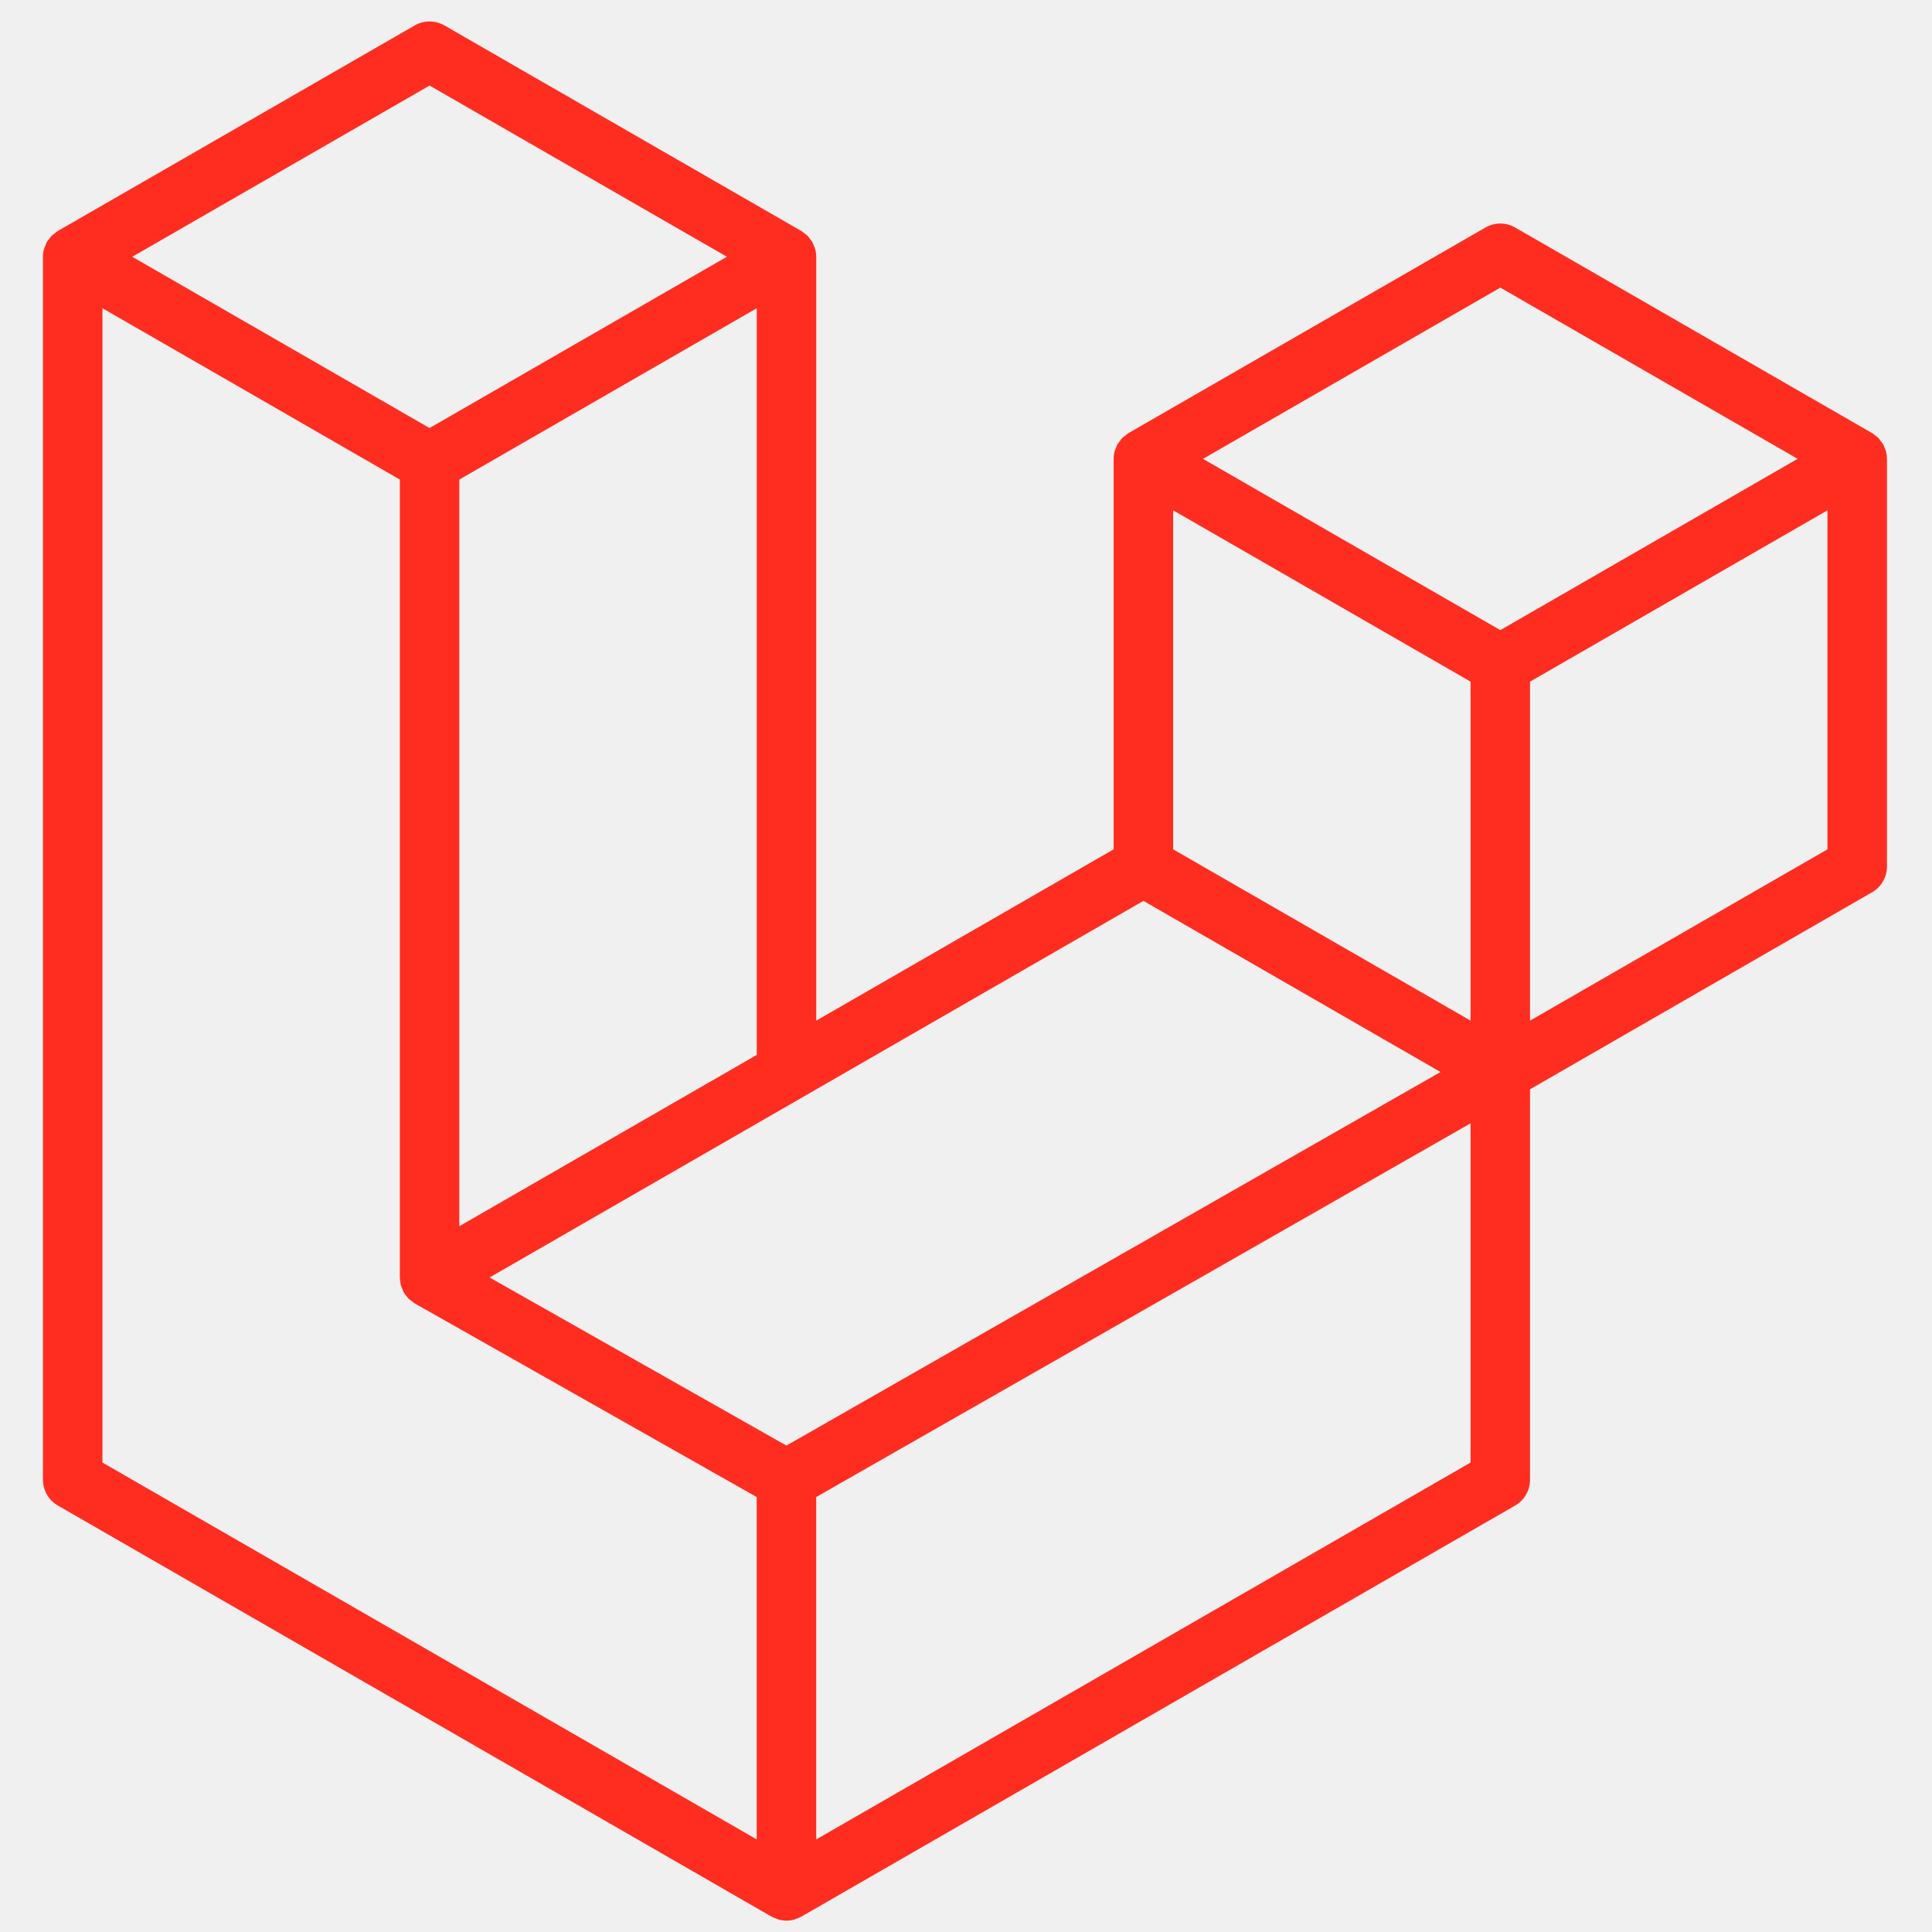
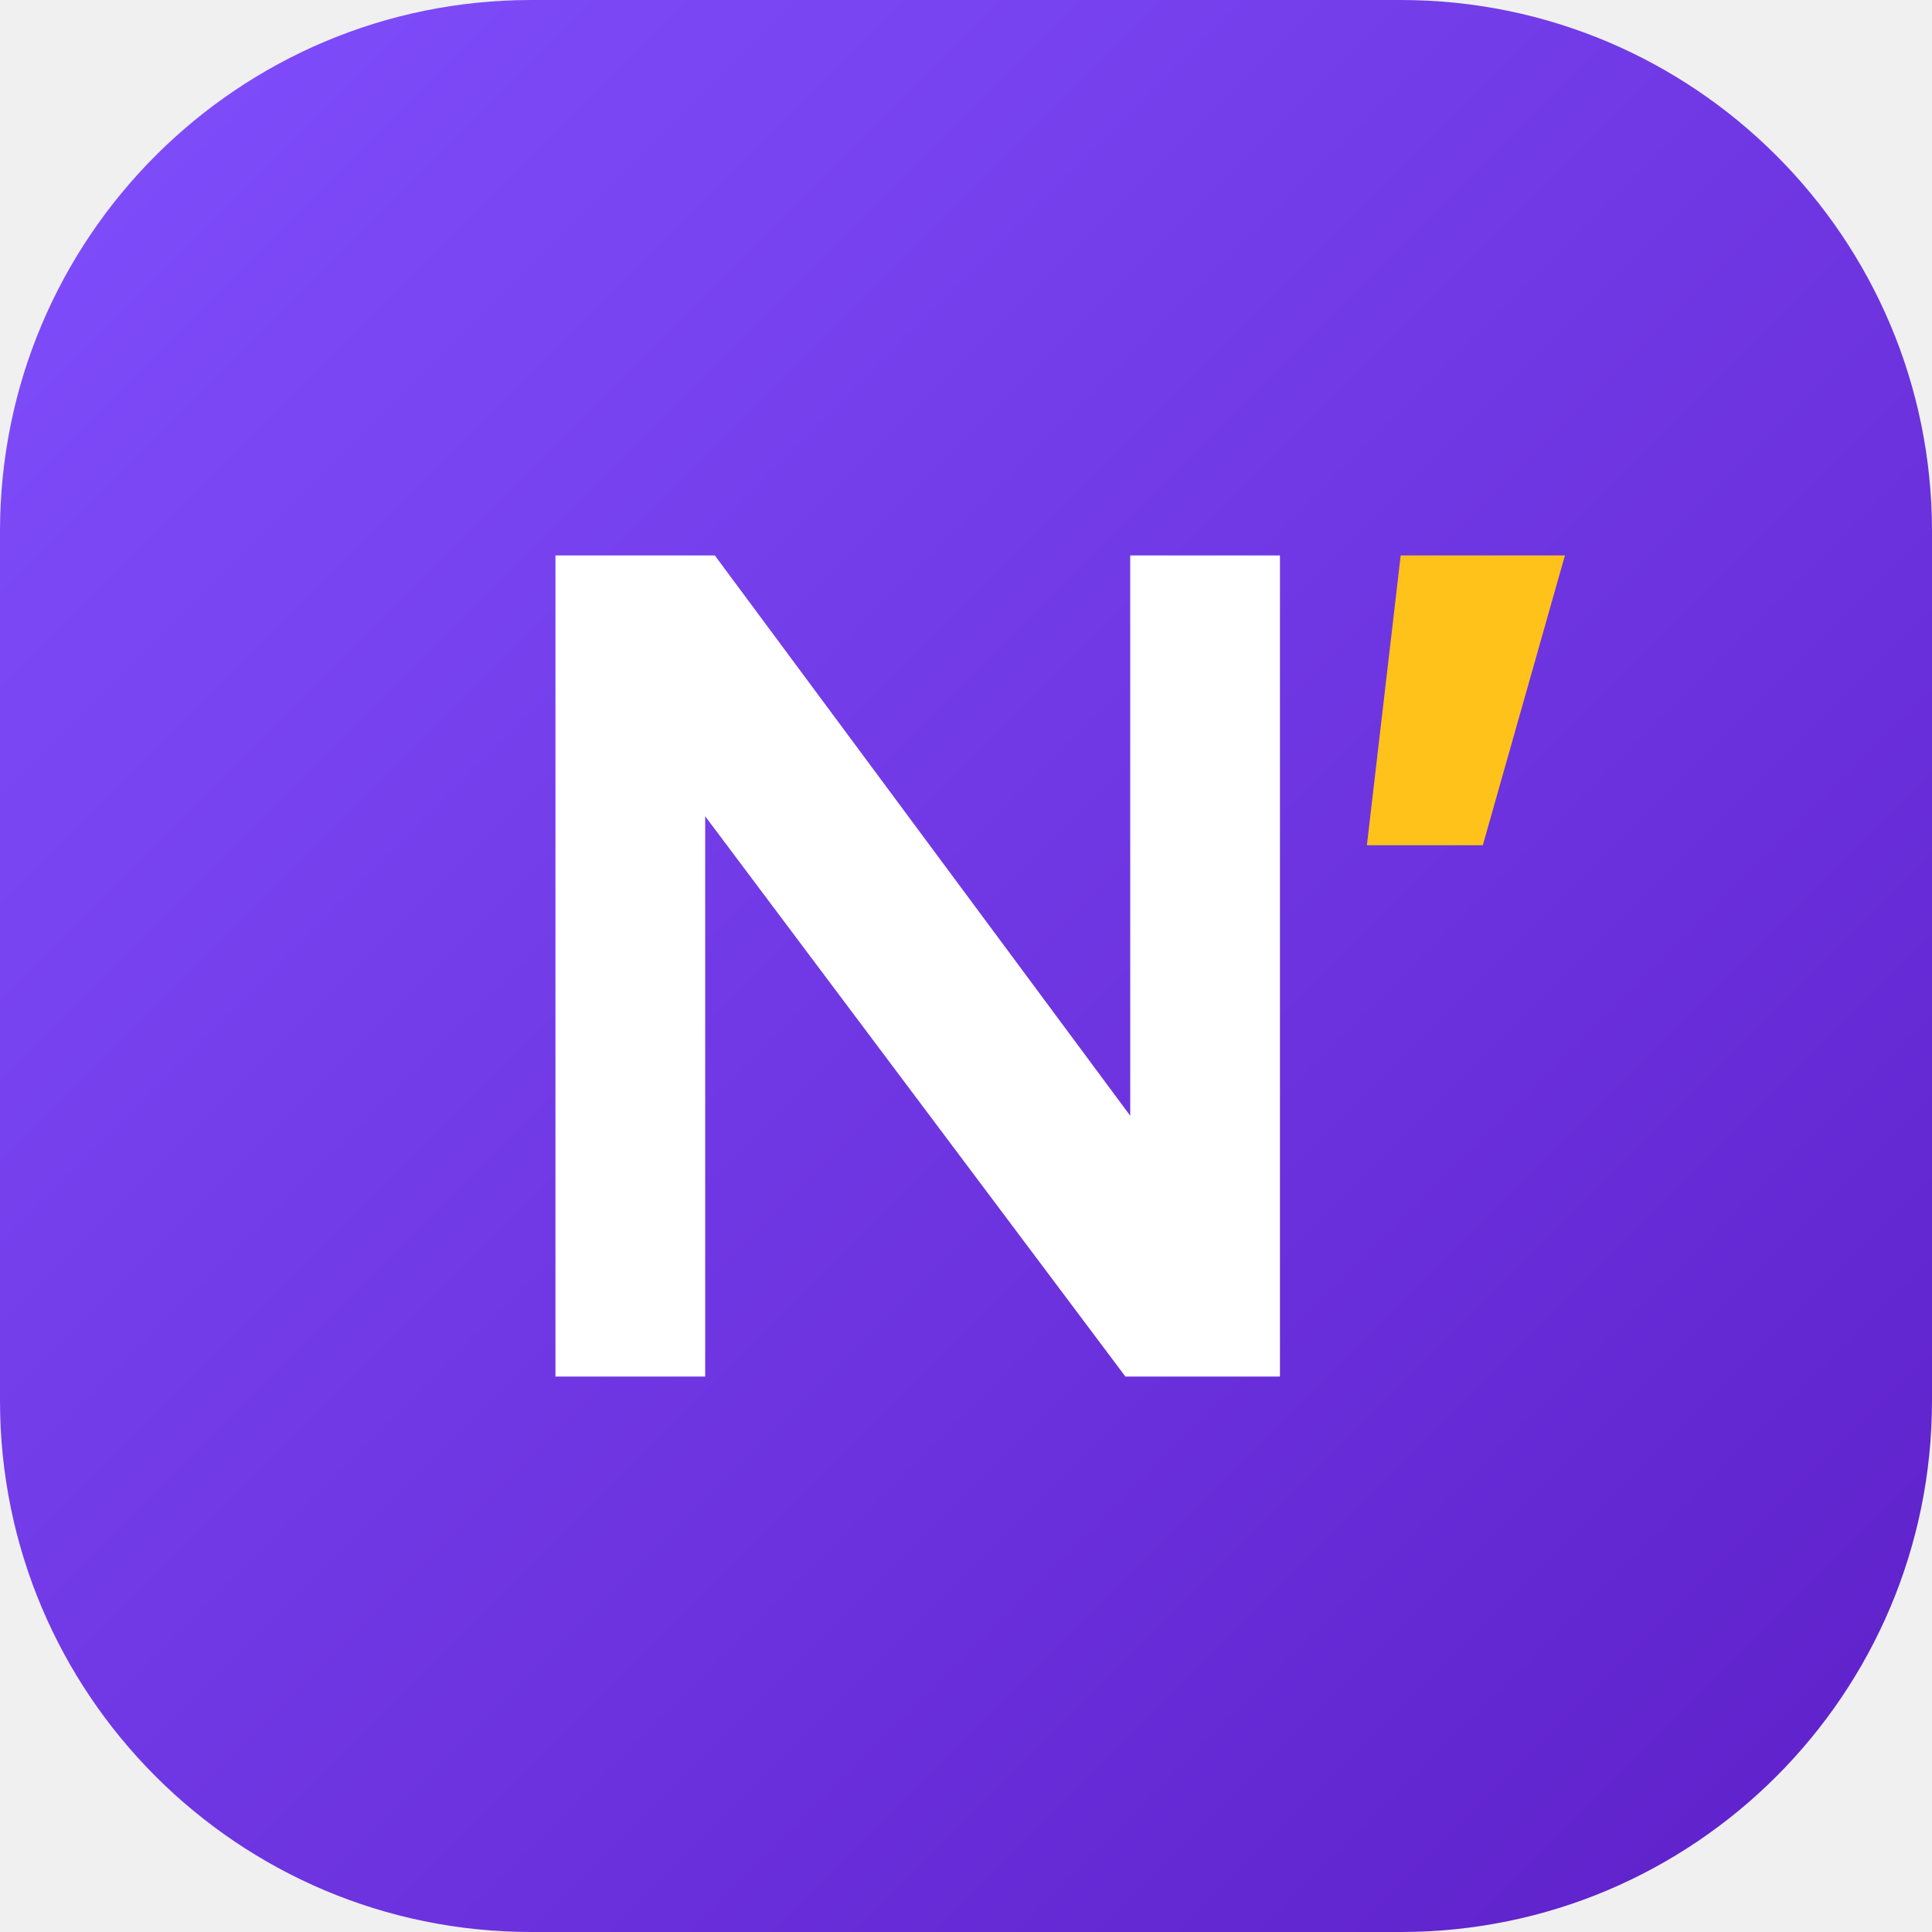
- <svg xmlns="http://www.w3.org/2000/svg" width="166" height="166" viewBox="0 0 166 166" fill="none">
-   <path fill-rule="evenodd" clip-rule="evenodd" d="M162.041 38.759C162.099 38.977 162.129 39.201 162.13 39.426V74.452C162.13 74.902 162.011 75.344 161.786 75.733C161.561 76.122 161.237 76.444 160.847 76.668L131.462 93.594V127.141C131.462 128.054 130.977 128.897 130.186 129.357L68.847 164.683C68.707 164.763 68.554 164.814 68.401 164.868C68.343 164.887 68.289 164.922 68.228 164.938C67.8 165.051 67.349 165.051 66.92 164.938C66.85 164.919 66.786 164.881 66.719 164.855C66.579 164.804 66.432 164.76 66.298 164.683L4.972 129.357C4.583 129.133 4.259 128.81 4.034 128.421C3.808 128.032 3.69 127.591 3.689 127.141L3.689 22.063C3.689 21.834 3.721 21.61 3.779 21.393C3.798 21.32 3.843 21.253 3.868 21.179C3.916 21.045 3.961 20.908 4.031 20.783C4.079 20.7 4.149 20.633 4.206 20.557C4.28 20.454 4.347 20.349 4.433 20.26C4.506 20.186 4.602 20.132 4.685 20.068C4.778 19.992 4.861 19.909 4.966 19.848L35.633 2.185C36.022 1.961 36.462 1.844 36.91 1.844C37.358 1.844 37.798 1.961 38.186 2.185L68.851 19.848H68.857C68.959 19.912 69.045 19.992 69.138 20.065C69.221 20.129 69.313 20.186 69.387 20.257C69.476 20.349 69.54 20.454 69.616 20.557C69.671 20.633 69.744 20.7 69.789 20.783C69.862 20.911 69.904 21.045 69.955 21.179C69.98 21.253 70.025 21.32 70.044 21.396C70.103 21.614 70.133 21.838 70.133 22.063V87.694L95.686 72.974V39.423C95.686 39.2 95.718 38.973 95.775 38.759C95.798 38.683 95.839 38.615 95.865 38.542C95.916 38.408 95.96 38.271 96.031 38.146C96.079 38.063 96.149 37.996 96.203 37.92C96.279 37.818 96.343 37.712 96.433 37.623C96.506 37.549 96.599 37.495 96.681 37.431C96.777 37.355 96.86 37.272 96.962 37.211L127.633 19.548C128.021 19.324 128.461 19.206 128.91 19.206C129.358 19.206 129.798 19.324 130.186 19.548L160.85 37.211C160.959 37.275 161.042 37.355 161.137 37.428C161.217 37.492 161.31 37.549 161.383 37.62C161.473 37.712 161.536 37.818 161.613 37.92C161.67 37.996 161.741 38.063 161.785 38.146C161.859 38.271 161.9 38.408 161.951 38.542C161.98 38.615 162.021 38.683 162.041 38.759ZM157.018 72.974V43.848L146.287 50.028L131.462 58.568V87.694L157.021 72.974H157.018ZM126.354 125.663V96.518L111.771 104.85L70.13 128.626V158.046L126.354 125.663ZM8.801 26.485V125.663L65.018 158.043V128.629L35.649 112L35.64 111.994L35.627 111.988C35.528 111.93 35.445 111.847 35.353 111.777C35.273 111.713 35.18 111.662 35.11 111.592L35.104 111.582C35.021 111.502 34.963 111.403 34.893 111.314C34.829 111.228 34.753 111.154 34.702 111.065L34.699 111.055C34.641 110.96 34.606 110.845 34.565 110.736C34.523 110.64 34.469 110.551 34.443 110.449C34.411 110.328 34.405 110.197 34.392 110.072C34.379 109.976 34.354 109.881 34.354 109.785V109.778V41.205L19.532 32.662L8.801 26.485ZM36.913 7.35L11.364 22.063L36.907 36.777L62.453 22.06L36.907 7.35H36.913ZM50.2 99.174L65.022 90.637V26.485L54.291 32.665L39.466 41.205V105.357L50.2 99.174ZM128.91 24.713L103.363 39.426L128.91 54.14L154.453 39.423L128.91 24.713ZM126.354 58.568L111.529 50.028L100.798 43.848V72.974L115.619 81.511L126.354 87.694V58.568ZM67.571 124.205L105.042 102.803L123.772 92.109L98.245 77.405L68.854 94.334L42.066 109.762L67.571 124.205Z" fill="#FF2D20" />
+ <svg xmlns="http://www.w3.org/2000/svg" viewBox="0 0 40 40">
+   <defs>
+     <linearGradient id="g" x1="0" y1="0" x2="1" y2="1">
+       <stop offset="0" stop-color="#814FFE" />
+       <stop offset="1" stop-color="#5D1FC8" />
+     </linearGradient>
+   </defs>
+   <rect width="40" height="40" rx="11" fill="url(#g)" />
+   <path d="M11.5 28.5v-17h3.3l8.6 11.6V11.5h3.1v17h-3.2L14.6 16.9v11.6h-3.1Z" fill="#FFFFFF" />
+   <path d="M29 11.5h3.4l-1.7 6h-2.4l.7-6Z" fill="#FFC21A" />
</svg>
